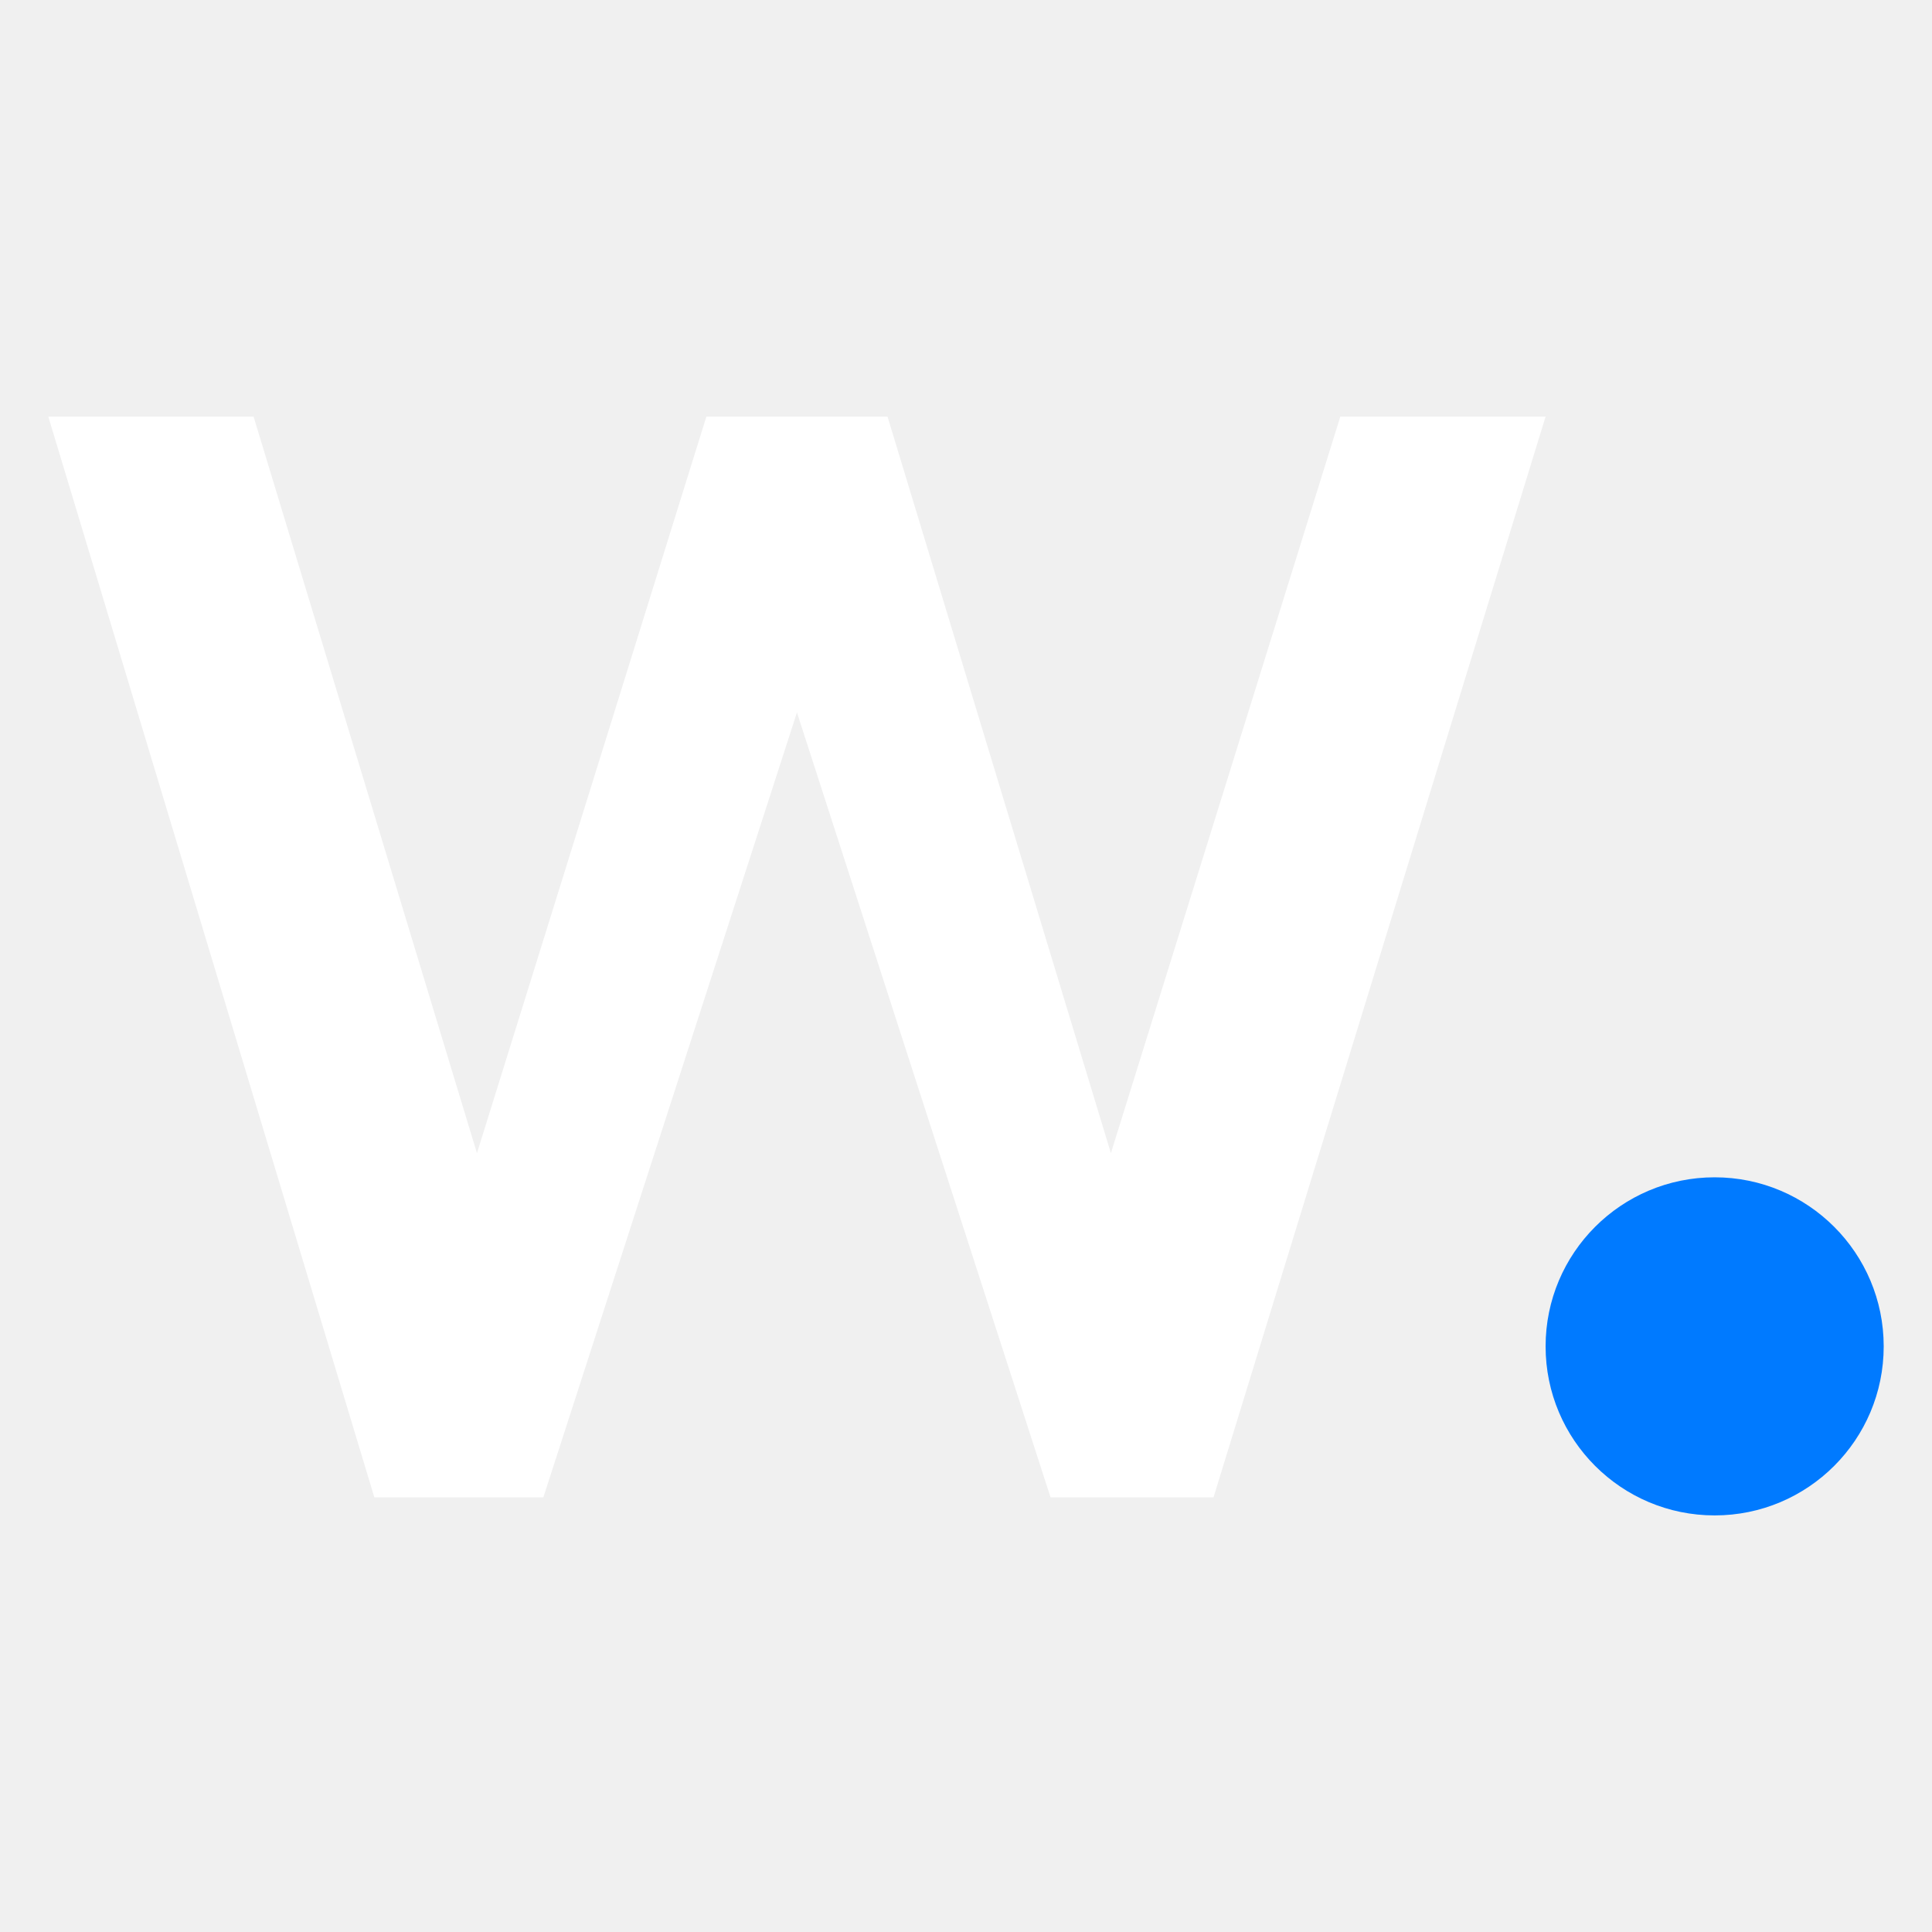
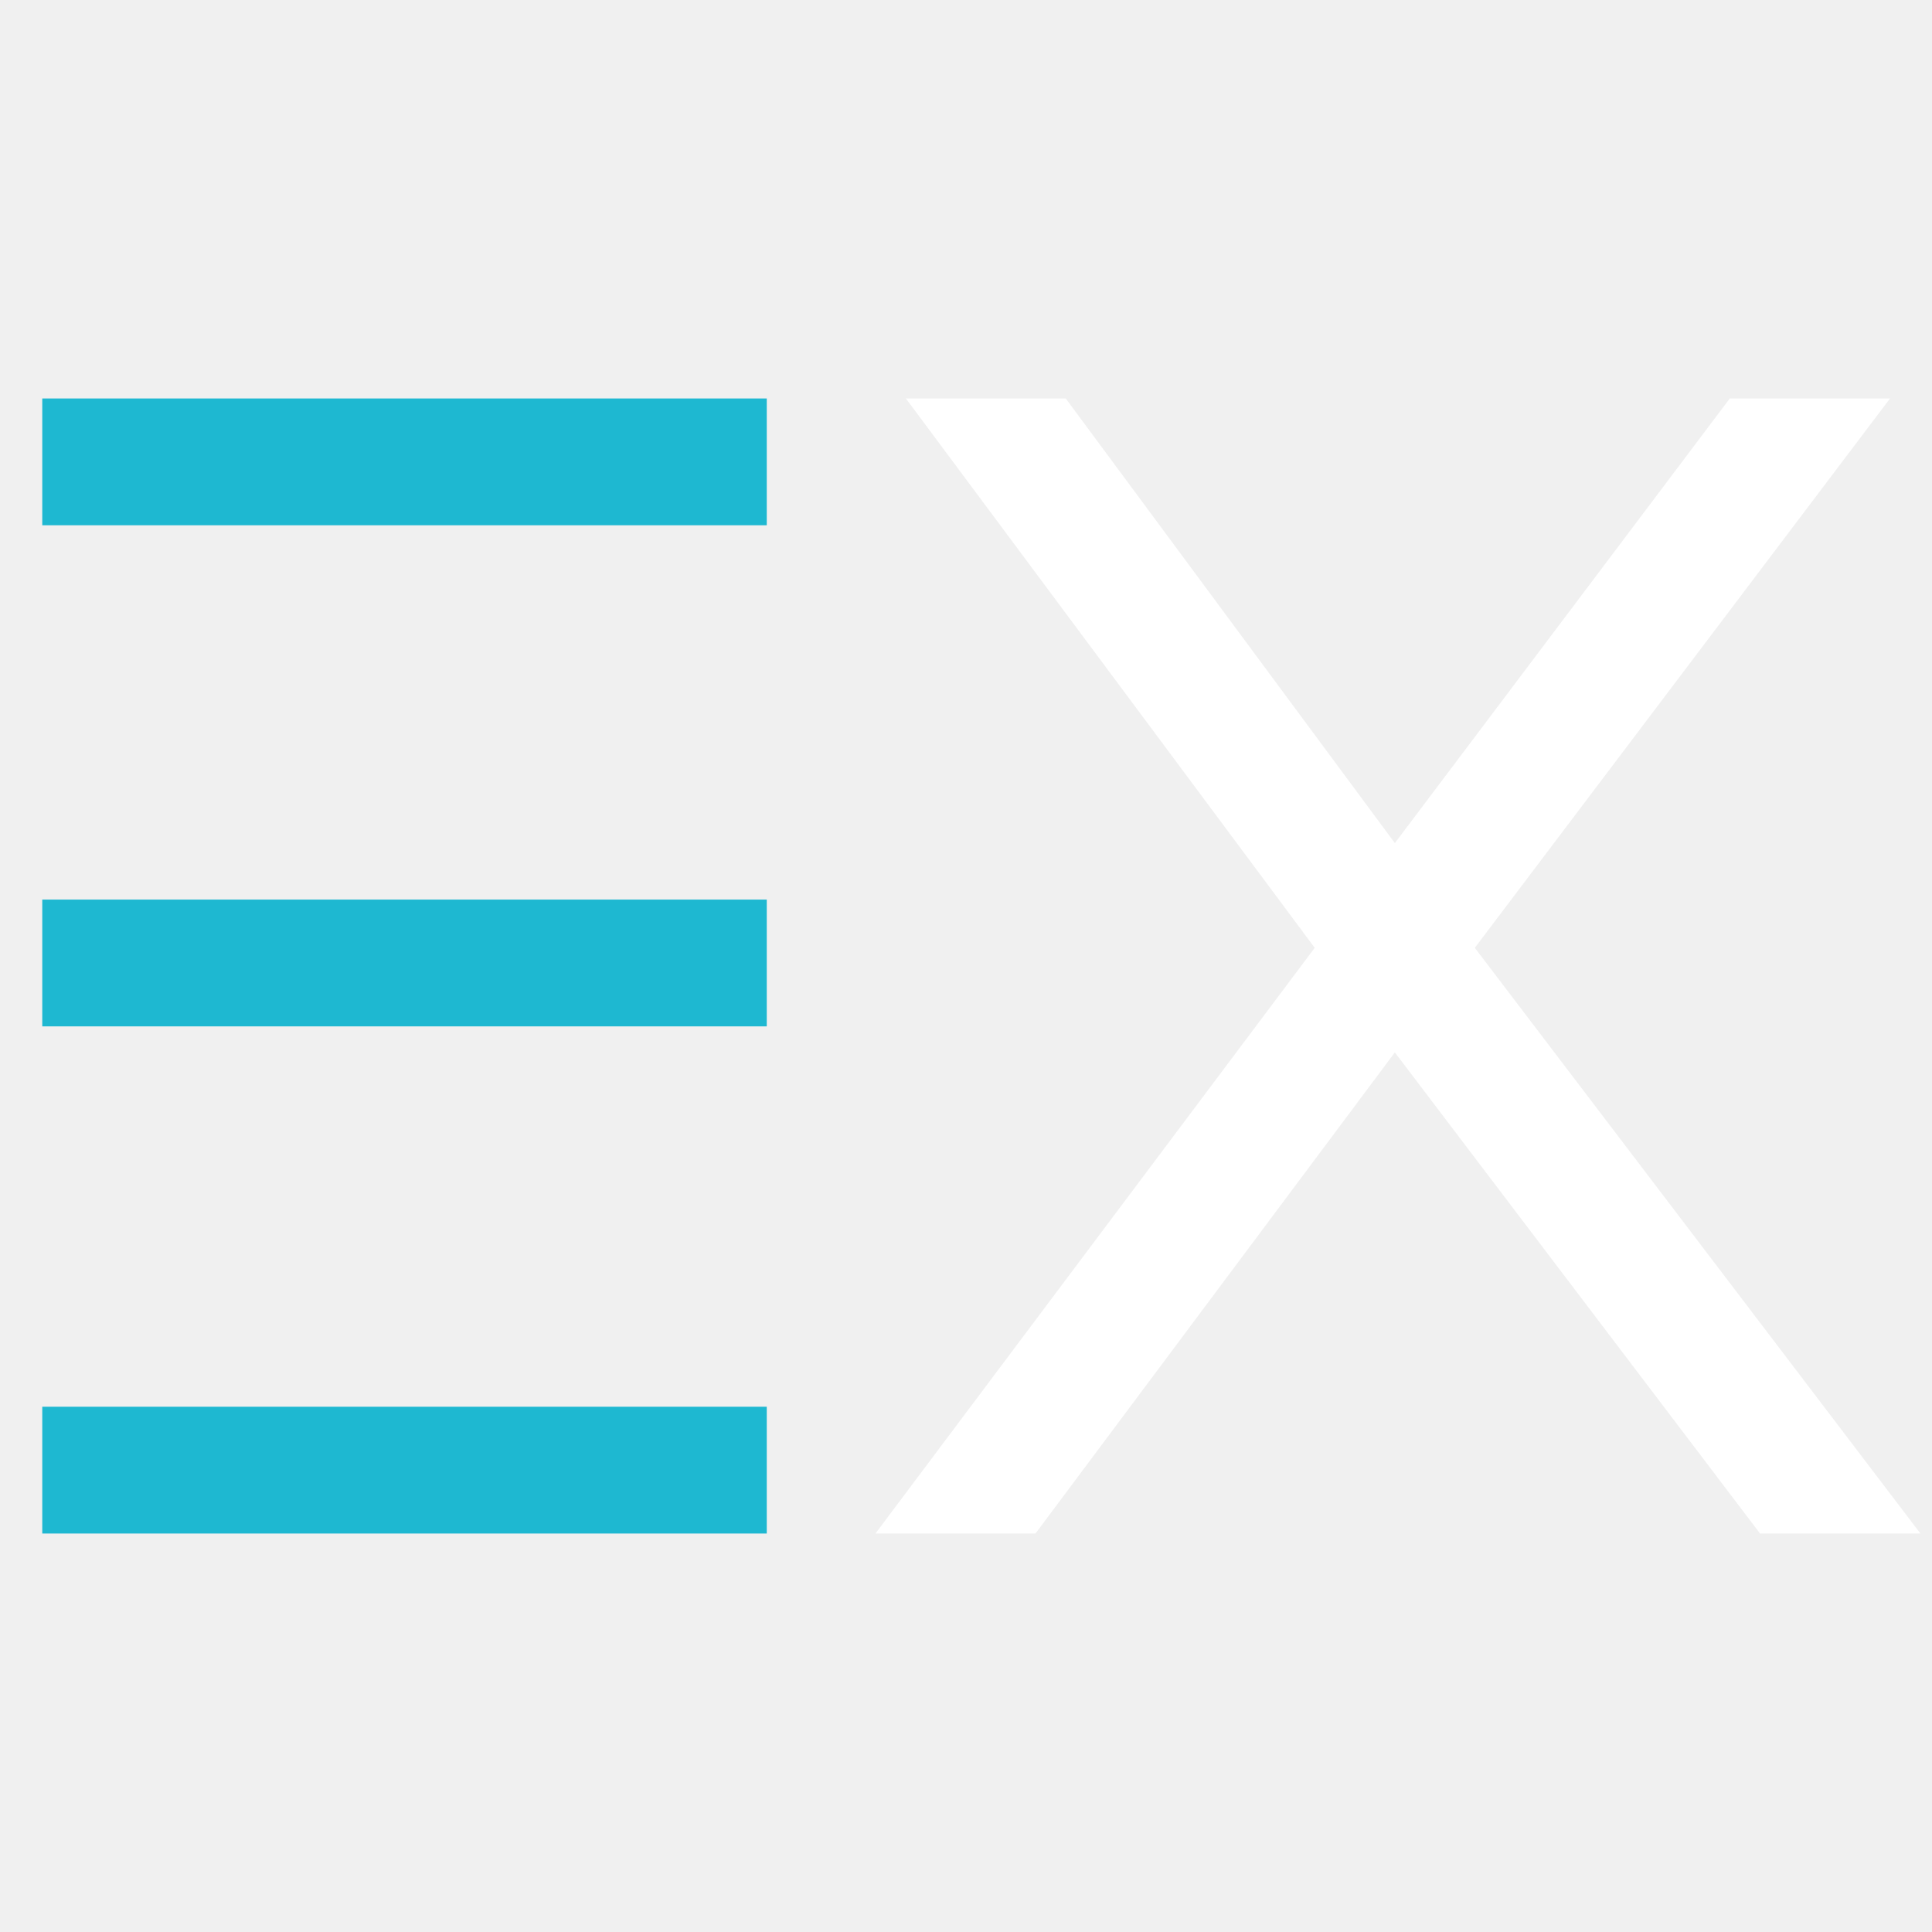
- <svg xmlns="http://www.w3.org/2000/svg" version="1.1" id="Capa_1" x="0px" y="0px" width="32px" height="32px" viewBox="0 0 32 32" style="enable-background:new 0 0 32 32;" xml:space="preserve">
+ <svg xmlns="http://www.w3.org/2000/svg" version="1.1" id="Capa_1" x="0px" y="0px" viewBox="0 0 32 32" style="enable-background:new 0 0 32 32;" xml:space="preserve">
  <style type="text/css">
- 	.st0{fill:#007AFF;}
- 	.st1{fill:#3585F9;}
- 	.st2{fill:#FFFFFF;}
- 	.st3{opacity:0.4;}
- 	.st4{opacity:0.3;fill:#007AFF;}
+ 	.st0{fill:#1EB8D1;stroke:#1EB8D1;stroke-miterlimit:10;}
+ 	.st1{fill:#FFFFFF;stroke:#FFFFFF;stroke-miterlimit:10;}
</style>
  <g>
-     <polygon class="st2" points="18.4,19.1 14.7,6.9 11.7,6.9 7.9,19.1 4.2,6.9 0.8,6.9 6.2,24.8 9,24.8 13.2,11.8 17.4,24.8    20.1,24.8 25.6,6.9 22.2,6.9  " />
-     <circle class="st0" cx="28.4" cy="22.3" r="2.8" />
+     <g>
+       <g>
+         <rect x="1.2" y="23.8" class="st0" width="11" height="1.1" />
+       </g>
+       <g>
+         <rect x="1.2" y="15.4" class="st0" width="11" height="1.1" />
+       </g>
+       <g>
+         <rect x="1.2" y="7.1" class="st0" width="11" height="1.1" />
+       </g>
+       <g>
+         <g>
+           <path class="st1" d="M23.1,16.1l-6.4,8.5h-0.6l6.7-8.9l-6.2-8.3h0.6l5.9,7.9l5.9-7.9h0.6l-6.2,8.3l6.7,8.9h-0.6L23.1,16.1" />
+           <polygon class="st1" points="30.8,24.9 29.4,24.9 23.1,16.6 16.9,24.9 15.5,24.9 22.4,15.7 16,7.1 17.4,7.1 23.1,14.8 28.9,7.1       30.3,7.1 23.8,15.7     " />
+         </g>
+       </g>
+     </g>
  </g>
</svg>
